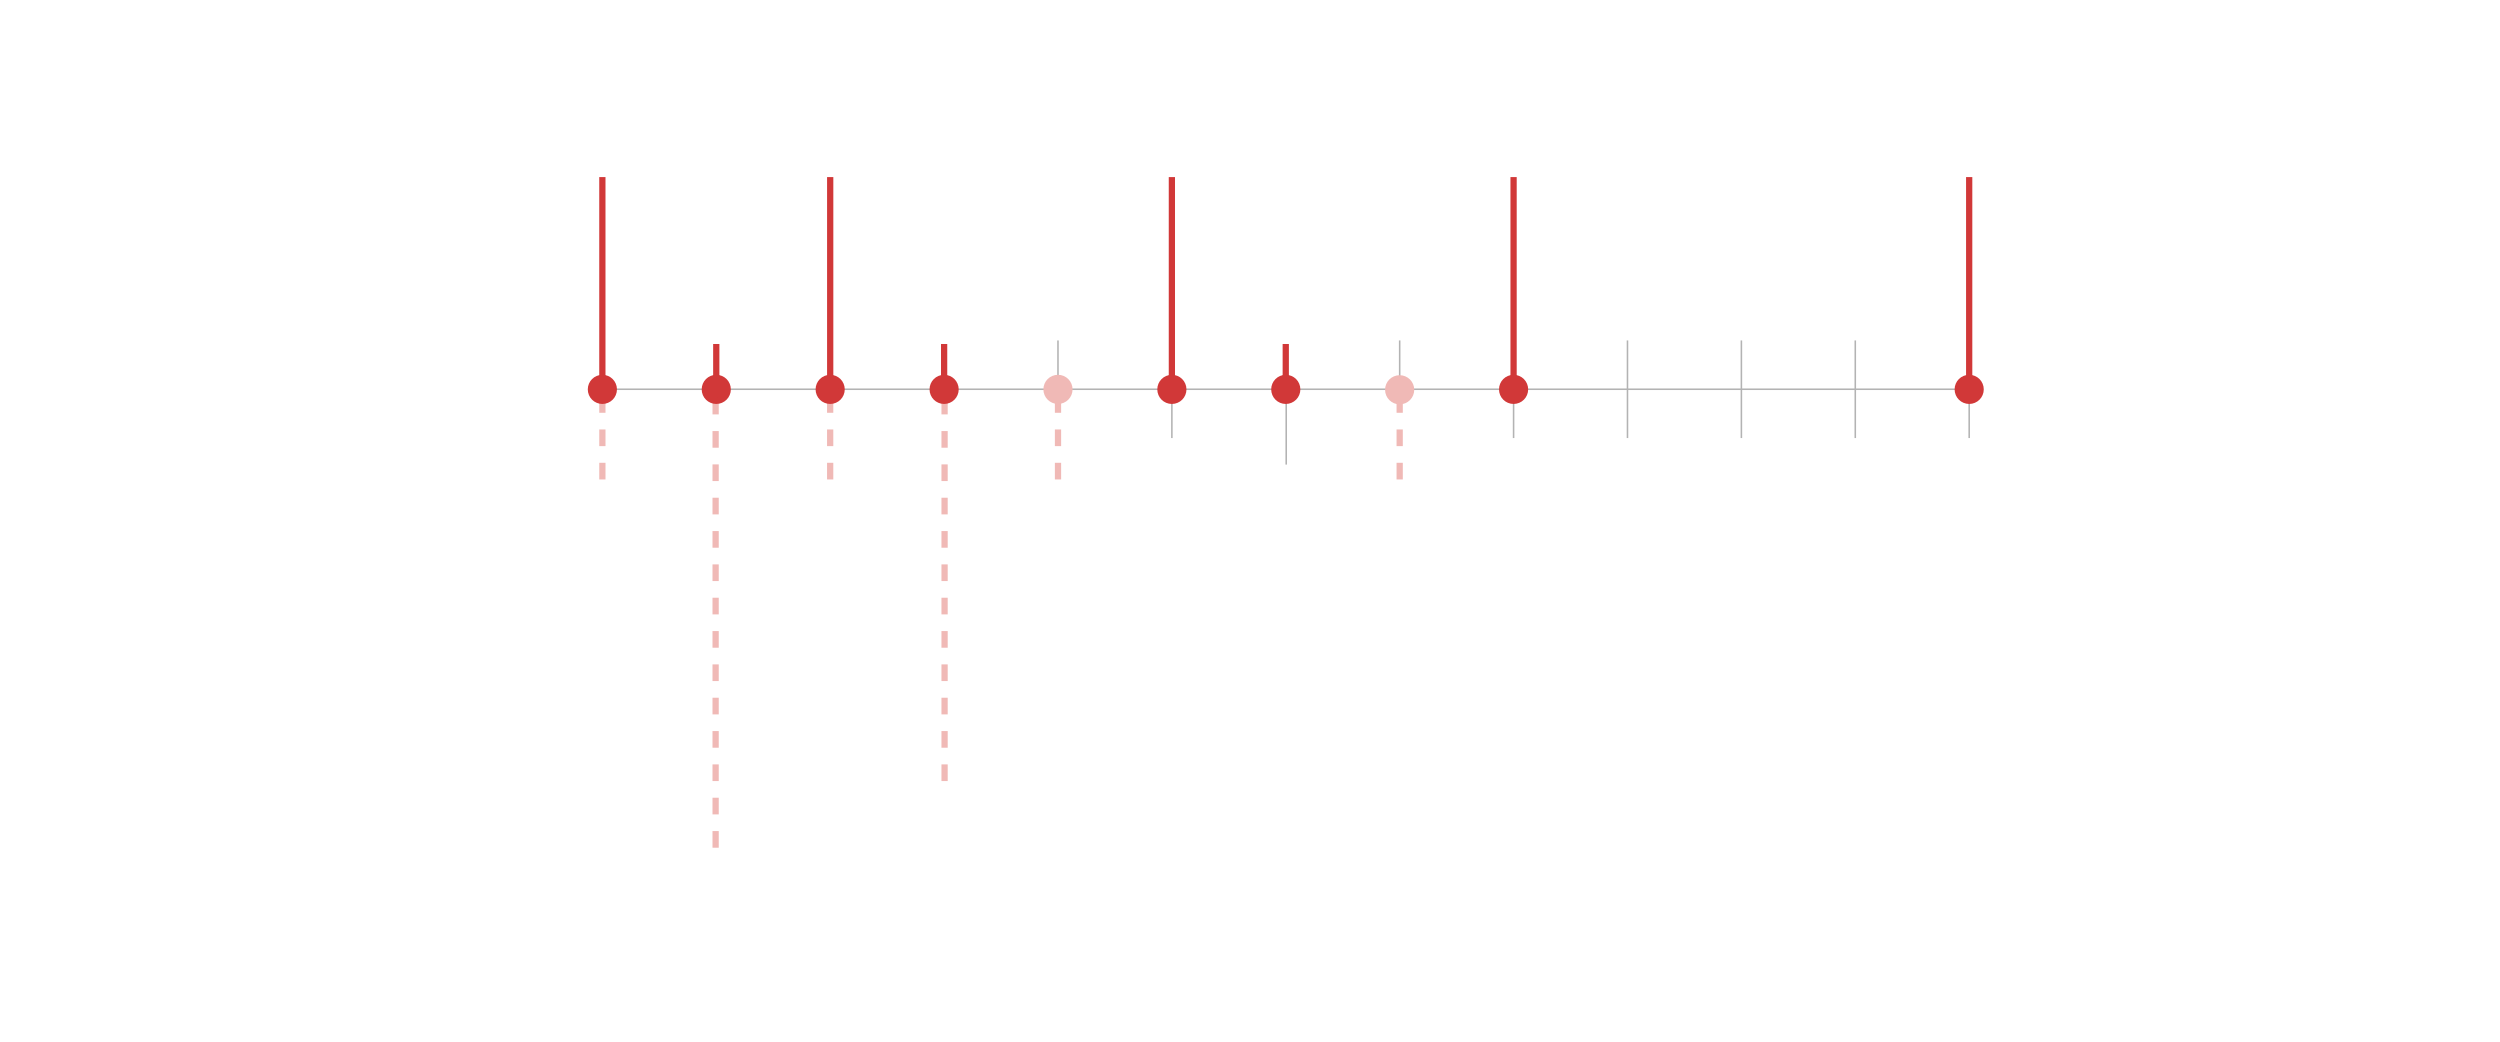
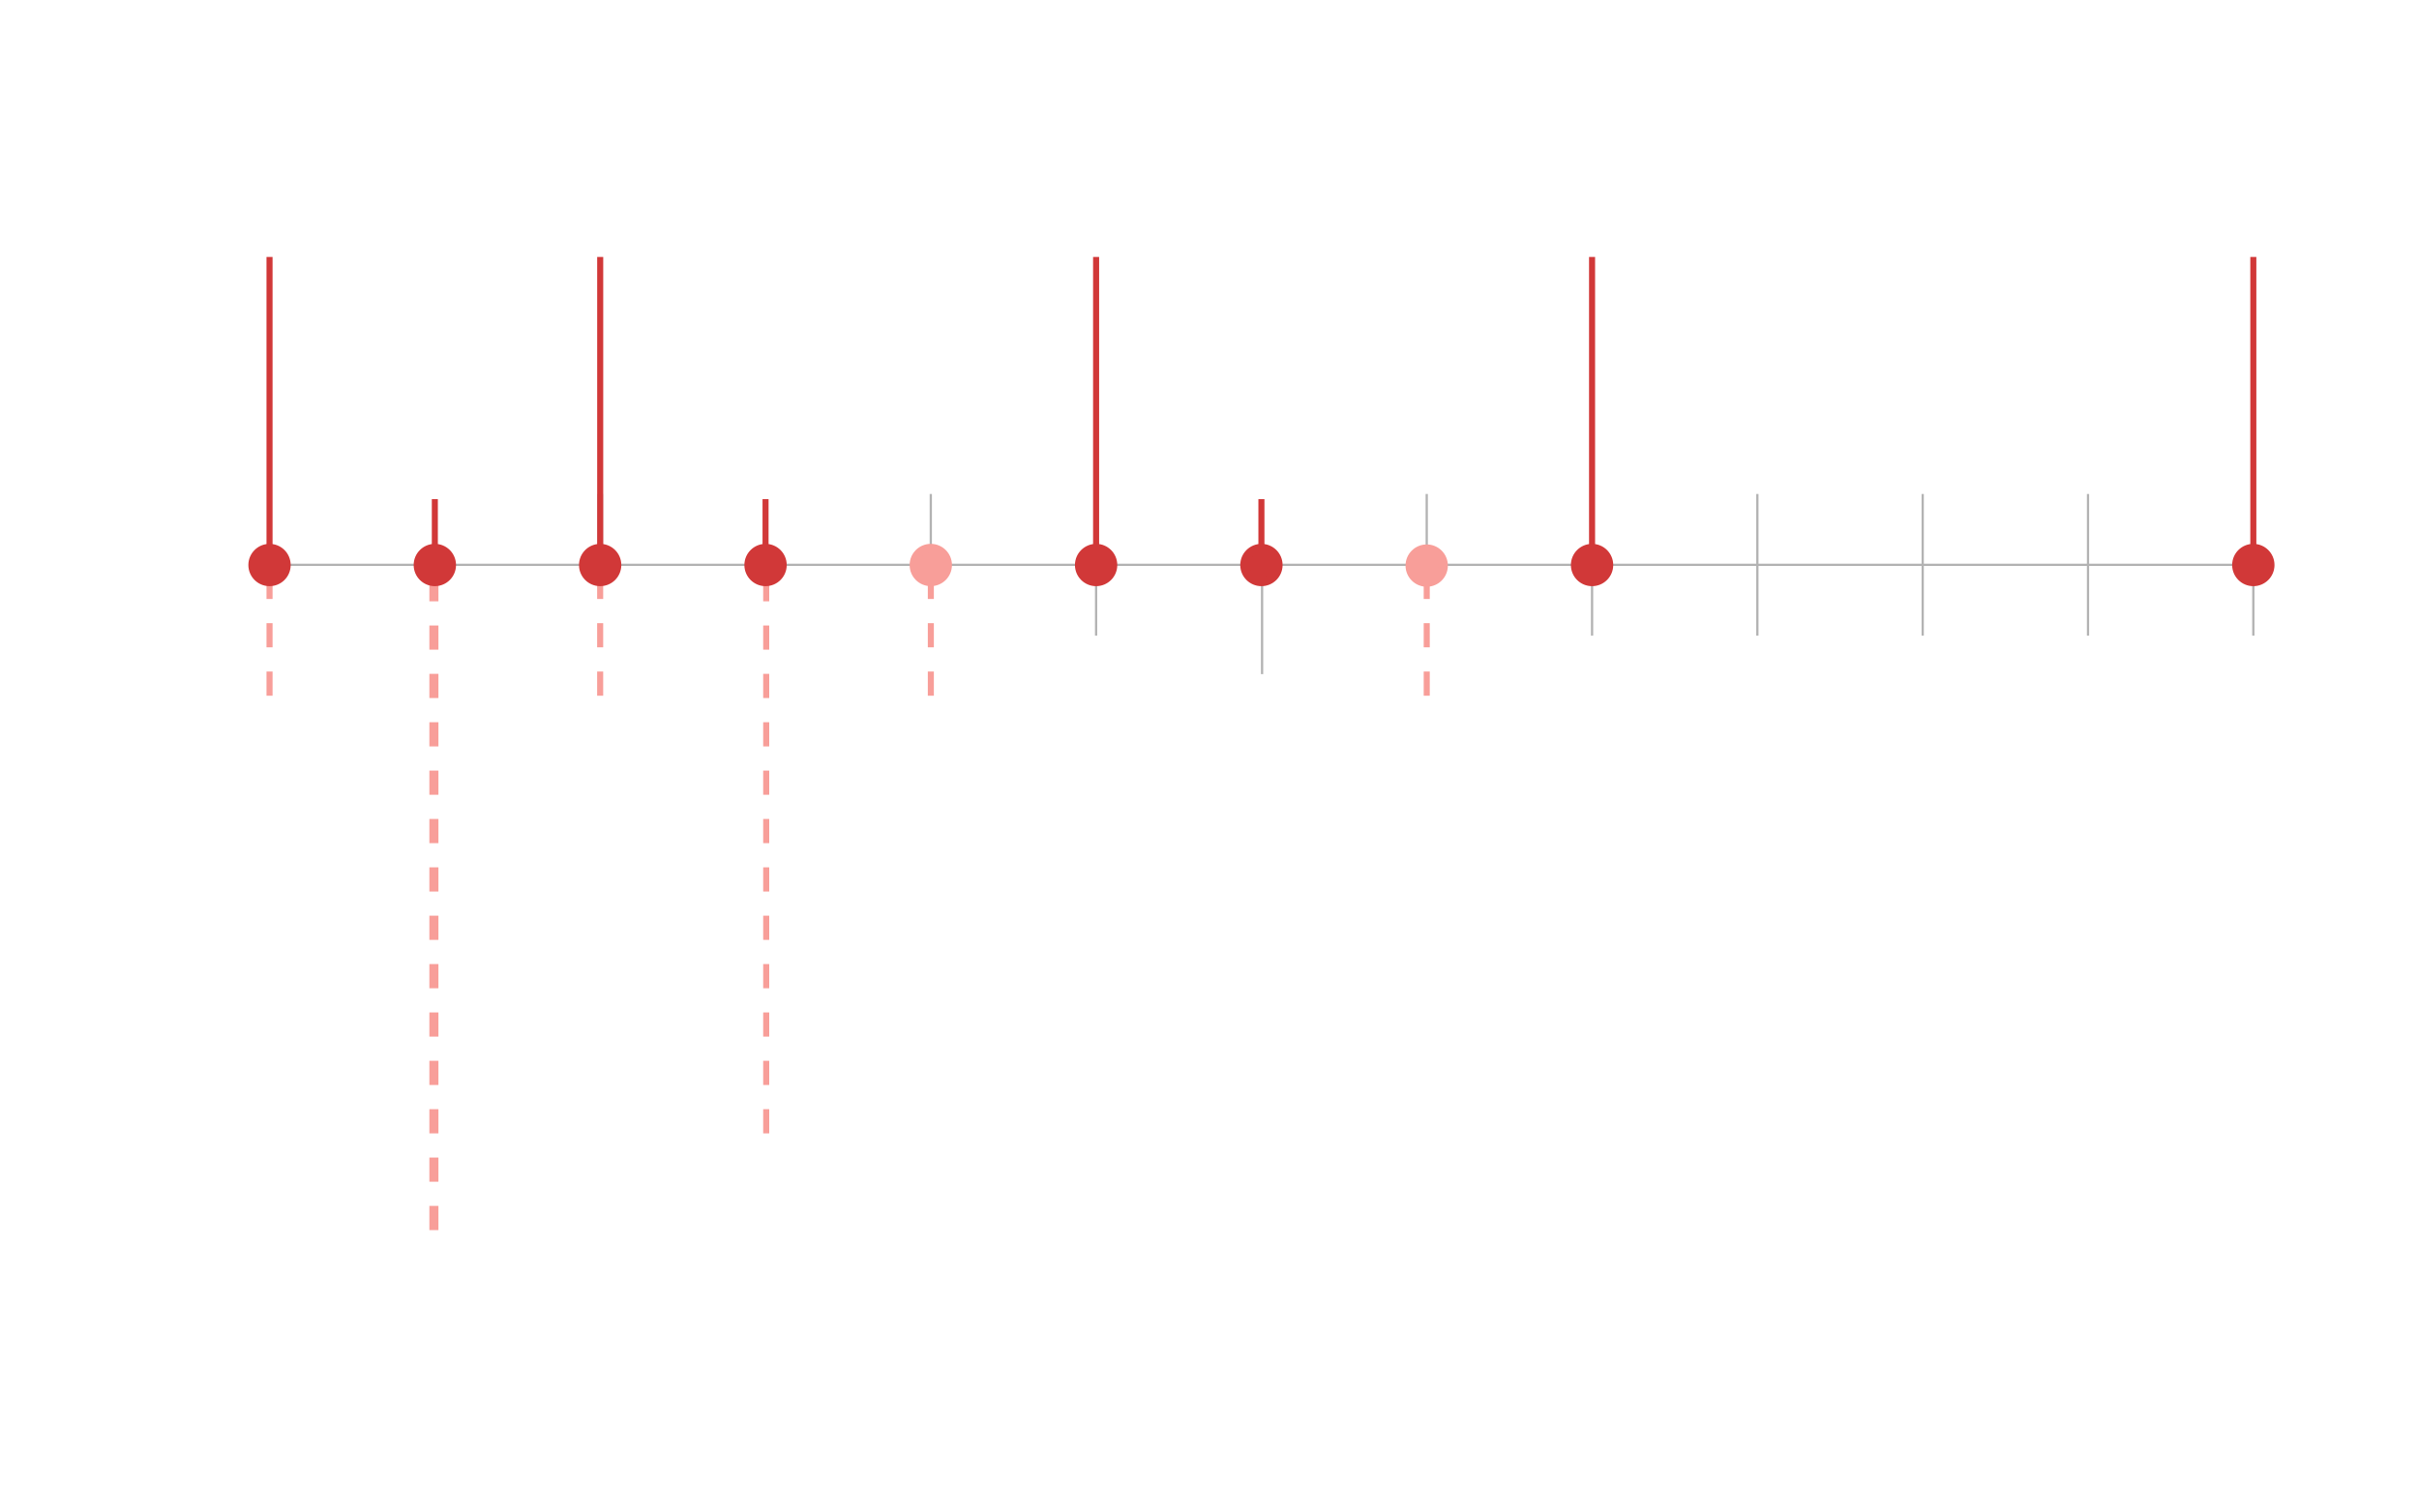
- <svg xmlns="http://www.w3.org/2000/svg" version="1.2" baseProfile="tiny" id="g-schools-desktop-img" x="0px" y="0px" viewBox="0 0 1200 500" xml:space="preserve">
+ <svg xmlns="http://www.w3.org/2000/svg" version="1.2" baseProfile="tiny" id="g-schools-desktop-img" x="0px" y="0px" viewBox="0 0 800 500" xml:space="preserve">
  <g>
    <g>
-       <line fill="none" stroke="#F0B9B6" stroke-width="3" stroke-miterlimit="10" stroke-dasharray="8" x1="671.846" y1="190.138" x2="671.846" y2="235.559" />
-       <line fill="none" stroke="#F0B9B6" stroke-width="3" stroke-miterlimit="10" stroke-dasharray="8" x1="343.5" y1="190.906" x2="343.5" y2="409" />
-       <line fill="none" stroke="#B3B3B3" stroke-width="0.75" stroke-miterlimit="10" x1="507.828" y1="190" x2="507.828" y2="163.411" />
-       <path fill="none" stroke="#D0D2D3" stroke-width="2" stroke-miterlimit="10" d="M453.18,168.782" />
-       <path fill="none" stroke="#D0D2D3" stroke-width="2" stroke-miterlimit="10" d="M453.18,210.268" />
-       <line fill="none" stroke="#B3B3B3" stroke-width="0.75" stroke-miterlimit="10" x1="562.501" y1="210.267" x2="562.501" y2="163.411" />
-       <path fill="none" stroke="#D0D2D3" stroke-width="2" stroke-miterlimit="10" d="M343.592,173.25" />
-       <path fill="none" stroke="#D0D2D3" stroke-width="2" stroke-miterlimit="10" d="M343.592,210.267" />
-       <path fill="none" stroke="#D0D2D3" stroke-width="2" stroke-miterlimit="10" d="M289.137,163.411" />
-       <path fill="none" stroke="#D0D2D3" stroke-width="2" stroke-miterlimit="10" d="M289.137,210.267" />
-       <line fill="none" stroke="#D0D2D3" stroke-width="2" stroke-miterlimit="10" x1="398.482" y1="190" x2="398.482" y2="163.41" />
-       <line fill="none" stroke="#B3B3B3" stroke-width="0.75" stroke-miterlimit="10" x1="781.192" y1="210.267" x2="781.192" y2="163.411" />
-       <line fill="none" stroke="#B3B3B3" stroke-width="0.75" stroke-miterlimit="10" x1="617.386" y1="223" x2="617.386" y2="168.783" />
-       <line fill="none" stroke="#B3B3B3" stroke-width="0.75" stroke-miterlimit="10" x1="945.21" y1="210.267" x2="945.21" y2="163.411" />
-       <line fill="none" stroke="#B3B3B3" stroke-width="0.75" stroke-miterlimit="10" x1="945.21" y1="186.839" x2="289.137" y2="186.839" />
-       <line fill="none" stroke="#B3B3B3" stroke-width="0.75" stroke-miterlimit="10" x1="890.537" y1="210.267" x2="890.537" y2="163.411" />
-       <line fill="none" stroke="#B3B3B3" stroke-width="0.75" stroke-miterlimit="10" x1="671.846" y1="190" x2="671.846" y2="163.41" />
-       <line fill="none" stroke="#B3B3B3" stroke-width="0.75" stroke-miterlimit="10" x1="726.519" y1="210.267" x2="726.519" y2="163.411" />
-       <line fill="none" stroke="#B3B3B3" stroke-width="0.75" stroke-miterlimit="10" x1="835.865" y1="210.267" x2="835.865" y2="163.411" />
-       <line fill="none" stroke="#D13838" stroke-width="3" stroke-miterlimit="10" x1="289.137" y1="184.067" x2="289.137" y2="85" />
-       <circle fill="#D13838" stroke="#D13838" stroke-width="3" stroke-miterlimit="10" cx="617.174" cy="186.902" r="5.5" />
-       <circle fill="#D13838" stroke="#D13838" stroke-width="3" stroke-miterlimit="10" cx="343.81" cy="186.902" r="5.5" />
-       <line fill="none" stroke="#D13838" stroke-width="3" stroke-miterlimit="10" x1="343.81" y1="182.185" x2="343.81" y2="165.119" />
-       <circle fill="#D13838" stroke="#D13838" stroke-width="3" stroke-miterlimit="10" cx="945.21" cy="186.902" r="5.5" />
-       <line fill="none" stroke="#F0B9B6" stroke-width="3" stroke-miterlimit="10" stroke-dasharray="8" x1="289.141" y1="190.138" x2="289.141" y2="235.559" />
-       <circle fill="#F0B9B6" stroke="#F0B9B6" stroke-width="3" stroke-miterlimit="10" cx="671.831" cy="187.094" r="5.5" />
-       <line fill="none" stroke="#D13838" stroke-width="3" stroke-miterlimit="10" x1="398.495" y1="184.067" x2="398.495" y2="85" />
-       <line fill="none" stroke="#D13838" stroke-width="3" stroke-miterlimit="10" x1="562.501" y1="184.067" x2="562.501" y2="85" />
-       <line fill="none" stroke="#D13838" stroke-width="3" stroke-miterlimit="10" x1="726.519" y1="184.067" x2="726.519" y2="85" />
-       <line fill="none" stroke="#D13838" stroke-width="3" stroke-miterlimit="10" x1="945.21" y1="184.067" x2="945.21" y2="85" />
-       <line fill="none" stroke="#D13838" stroke-width="3" stroke-miterlimit="10" x1="453.18" y1="182.185" x2="453.18" y2="165.119" />
-       <line fill="none" stroke="#D13838" stroke-width="3" stroke-miterlimit="10" x1="617.166" y1="182.185" x2="617.166" y2="165.119" />
-       <line fill="none" stroke="#F0B9B6" stroke-width="3" stroke-miterlimit="10" stroke-dasharray="8" x1="398.483" y1="190.138" x2="398.483" y2="235.559" />
-       <line fill="none" stroke="#F0B9B6" stroke-width="3" stroke-miterlimit="10" stroke-dasharray="8" x1="453.398" y1="190.906" x2="453.398" y2="382" />
-       <line fill="none" stroke="#F0B9B6" stroke-width="3" stroke-miterlimit="10" stroke-dasharray="8" x1="507.84" y1="190.138" x2="507.84" y2="235.559" />
-       <circle fill="#F0B9B6" stroke="#F0B9B6" stroke-width="3" stroke-miterlimit="10" cx="507.828" cy="186.902" r="5.5" />
-       <circle fill="#D13838" stroke="#D13838" stroke-width="3" stroke-miterlimit="10" cx="289.137" cy="186.902" r="5.5" />
-       <circle fill="#D13838" stroke="#D13838" stroke-width="3" stroke-miterlimit="10" cx="453.18" cy="186.902" r="5.5" />
-       <circle fill="#D13838" stroke="#D13838" stroke-width="3" stroke-miterlimit="10" cx="398.483" cy="186.902" r="5.5" />
-       <circle fill="#D13838" stroke="#D13838" stroke-width="3" stroke-miterlimit="10" cx="726.519" cy="186.902" r="5.5" />
-       <circle fill="#D13838" stroke="#D13838" stroke-width="3" stroke-miterlimit="10" cx="562.501" cy="186.902" r="5.5" />
+       <line fill="none" stroke="#F89E99" stroke-width="2" stroke-miterlimit="10" stroke-dasharray="8" x1="471.846" y1="190.138" x2="471.846" y2="235.559" />
+       <line fill="none" stroke="#F89E99" stroke-width="3" stroke-miterlimit="10" stroke-dasharray="8" x1="143.5" y1="190.906" x2="143.5" y2="409" />
+       <line fill="none" stroke="#B3B3B3" stroke-width="0.75" stroke-miterlimit="10" x1="307.828" y1="190" x2="307.828" y2="163.411" />
+       <path fill="none" stroke="#D0D2D3" stroke-width="2" stroke-miterlimit="10" d="M253.18,168.782" />
+       <path fill="none" stroke="#D0D2D3" stroke-width="2" stroke-miterlimit="10" d="M253.18,210.268" />
+       <line fill="none" stroke="#B3B3B3" stroke-width="0.75" stroke-miterlimit="10" x1="362.501" y1="210.267" x2="362.501" y2="163.411" />
+       <path fill="none" stroke="#D0D2D3" stroke-width="2" stroke-miterlimit="10" d="M143.592,173.25" />
+       <path fill="none" stroke="#F89E99" stroke-width="2" stroke-miterlimit="10" d="M143.592,210.267" />
+       <path fill="none" stroke="#D0D2D3" stroke-width="2" stroke-miterlimit="10" d="M89.137,163.411" />
+       <path fill="none" stroke="#D0D2D3" stroke-width="2" stroke-miterlimit="10" d="M89.137,210.267" />
+       <line fill="none" stroke="#D0D2D3" stroke-width="2" stroke-miterlimit="10" x1="198.482" y1="190" x2="198.482" y2="163.41" />
+       <line fill="none" stroke="#B3B3B3" stroke-width="0.75" stroke-miterlimit="10" x1="581.192" y1="210.267" x2="581.192" y2="163.411" />
+       <line fill="none" stroke="#B3B3B3" stroke-width="0.75" stroke-miterlimit="10" x1="417.386" y1="223" x2="417.386" y2="168.783" />
+       <line fill="none" stroke="#B3B3B3" stroke-width="0.75" stroke-miterlimit="10" x1="745.21" y1="210.267" x2="745.21" y2="163.411" />
+       <line fill="none" stroke="#B3B3B3" stroke-width="0.75" stroke-miterlimit="10" x1="745.21" y1="186.839" x2="89.137" y2="186.839" />
+       <line fill="none" stroke="#B3B3B3" stroke-width="0.75" stroke-miterlimit="10" x1="690.537" y1="210.267" x2="690.537" y2="163.411" />
+       <line fill="none" stroke="#B3B3B3" stroke-width="0.75" stroke-miterlimit="10" x1="471.846" y1="190" x2="471.846" y2="163.41" />
+       <line fill="none" stroke="#B3B3B3" stroke-width="0.75" stroke-miterlimit="10" x1="526.519" y1="210.267" x2="526.519" y2="163.411" />
+       <line fill="none" stroke="#B3B3B3" stroke-width="0.75" stroke-miterlimit="10" x1="635.865" y1="210.267" x2="635.865" y2="163.411" />
+       <line fill="none" stroke="#D13838" stroke-width="2" stroke-miterlimit="10" x1="89.137" y1="184.067" x2="89.137" y2="85" />
+       <circle fill="#D13838" stroke="#D13838" stroke-width="3" stroke-miterlimit="10" cx="417.174" cy="186.902" r="5.5" />
+       <circle fill="#D13838" stroke="#D13838" stroke-width="3" stroke-miterlimit="10" cx="143.81" cy="186.902" r="5.5" />
+       <line fill="none" stroke="#D13838" stroke-width="2" stroke-miterlimit="10" x1="143.81" y1="182.185" x2="143.81" y2="165.119" />
+       <circle fill="#D13838" stroke="#D13838" stroke-width="3" stroke-miterlimit="10" cx="745.21" cy="186.902" r="5.5" />
+       <line fill="none" stroke="#F89E99" stroke-width="2" stroke-miterlimit="10" stroke-dasharray="8" x1="89.14" y1="190.138" x2="89.14" y2="235.559" />
+       <circle fill="#F89E99" stroke="#F89E99" stroke-width="3" stroke-miterlimit="10" cx="471.831" cy="187.094" r="5.5" />
+       <line fill="none" stroke="#D13838" stroke-width="2" stroke-miterlimit="10" x1="198.495" y1="184.067" x2="198.495" y2="85" />
+       <line fill="none" stroke="#D13838" stroke-width="2" stroke-miterlimit="10" x1="362.501" y1="184.067" x2="362.501" y2="85" />
+       <line fill="none" stroke="#D13838" stroke-width="2" stroke-miterlimit="10" x1="526.519" y1="184.067" x2="526.519" y2="85" />
+       <line fill="none" stroke="#D13838" stroke-width="2" stroke-miterlimit="10" x1="745.21" y1="184.067" x2="745.21" y2="85" />
+       <line fill="none" stroke="#D13838" stroke-width="2" stroke-miterlimit="10" x1="253.18" y1="182.185" x2="253.18" y2="165.119" />
+       <line fill="none" stroke="#D13838" stroke-width="2" stroke-miterlimit="10" x1="417.166" y1="182.185" x2="417.166" y2="165.119" />
+       <line fill="none" stroke="#F89E99" stroke-width="2" stroke-miterlimit="10" stroke-dasharray="8" x1="198.483" y1="190.138" x2="198.483" y2="235.559" />
+       <line fill="none" stroke="#F89E99" stroke-width="2" stroke-miterlimit="10" stroke-dasharray="8" x1="253.398" y1="190.906" x2="253.398" y2="382" />
+       <line fill="none" stroke="#F89E99" stroke-width="2" stroke-miterlimit="10" stroke-dasharray="8" x1="307.84" y1="190.138" x2="307.84" y2="235.559" />
+       <circle fill="#F89E99" stroke="#F89E99" stroke-width="3" stroke-miterlimit="10" cx="307.828" cy="186.902" r="5.5" />
+       <circle fill="#D13838" stroke="#D13838" stroke-width="3" stroke-miterlimit="10" cx="89.137" cy="186.902" r="5.5" />
+       <circle fill="#D13838" stroke="#D13838" stroke-width="3" stroke-miterlimit="10" cx="253.18" cy="186.902" r="5.5" />
+       <circle fill="#D13838" stroke="#D13838" stroke-width="3" stroke-miterlimit="10" cx="198.483" cy="186.902" r="5.5" />
+       <circle fill="#D13838" stroke="#D13838" stroke-width="3" stroke-miterlimit="10" cx="526.519" cy="186.902" r="5.5" />
+       <circle fill="#D13838" stroke="#D13838" stroke-width="3" stroke-miterlimit="10" cx="362.501" cy="186.902" r="5.5" />
    </g>
  </g>
  <style>
#g-schools-desktop-img rect, #g-schools-desktop-img circle, #g-schools-desktop-img path, #g-schools-desktop-img line, #g-schools-desktop-img polyline { vector-effect: non-scaling-stroke; }
</style>
</svg>
